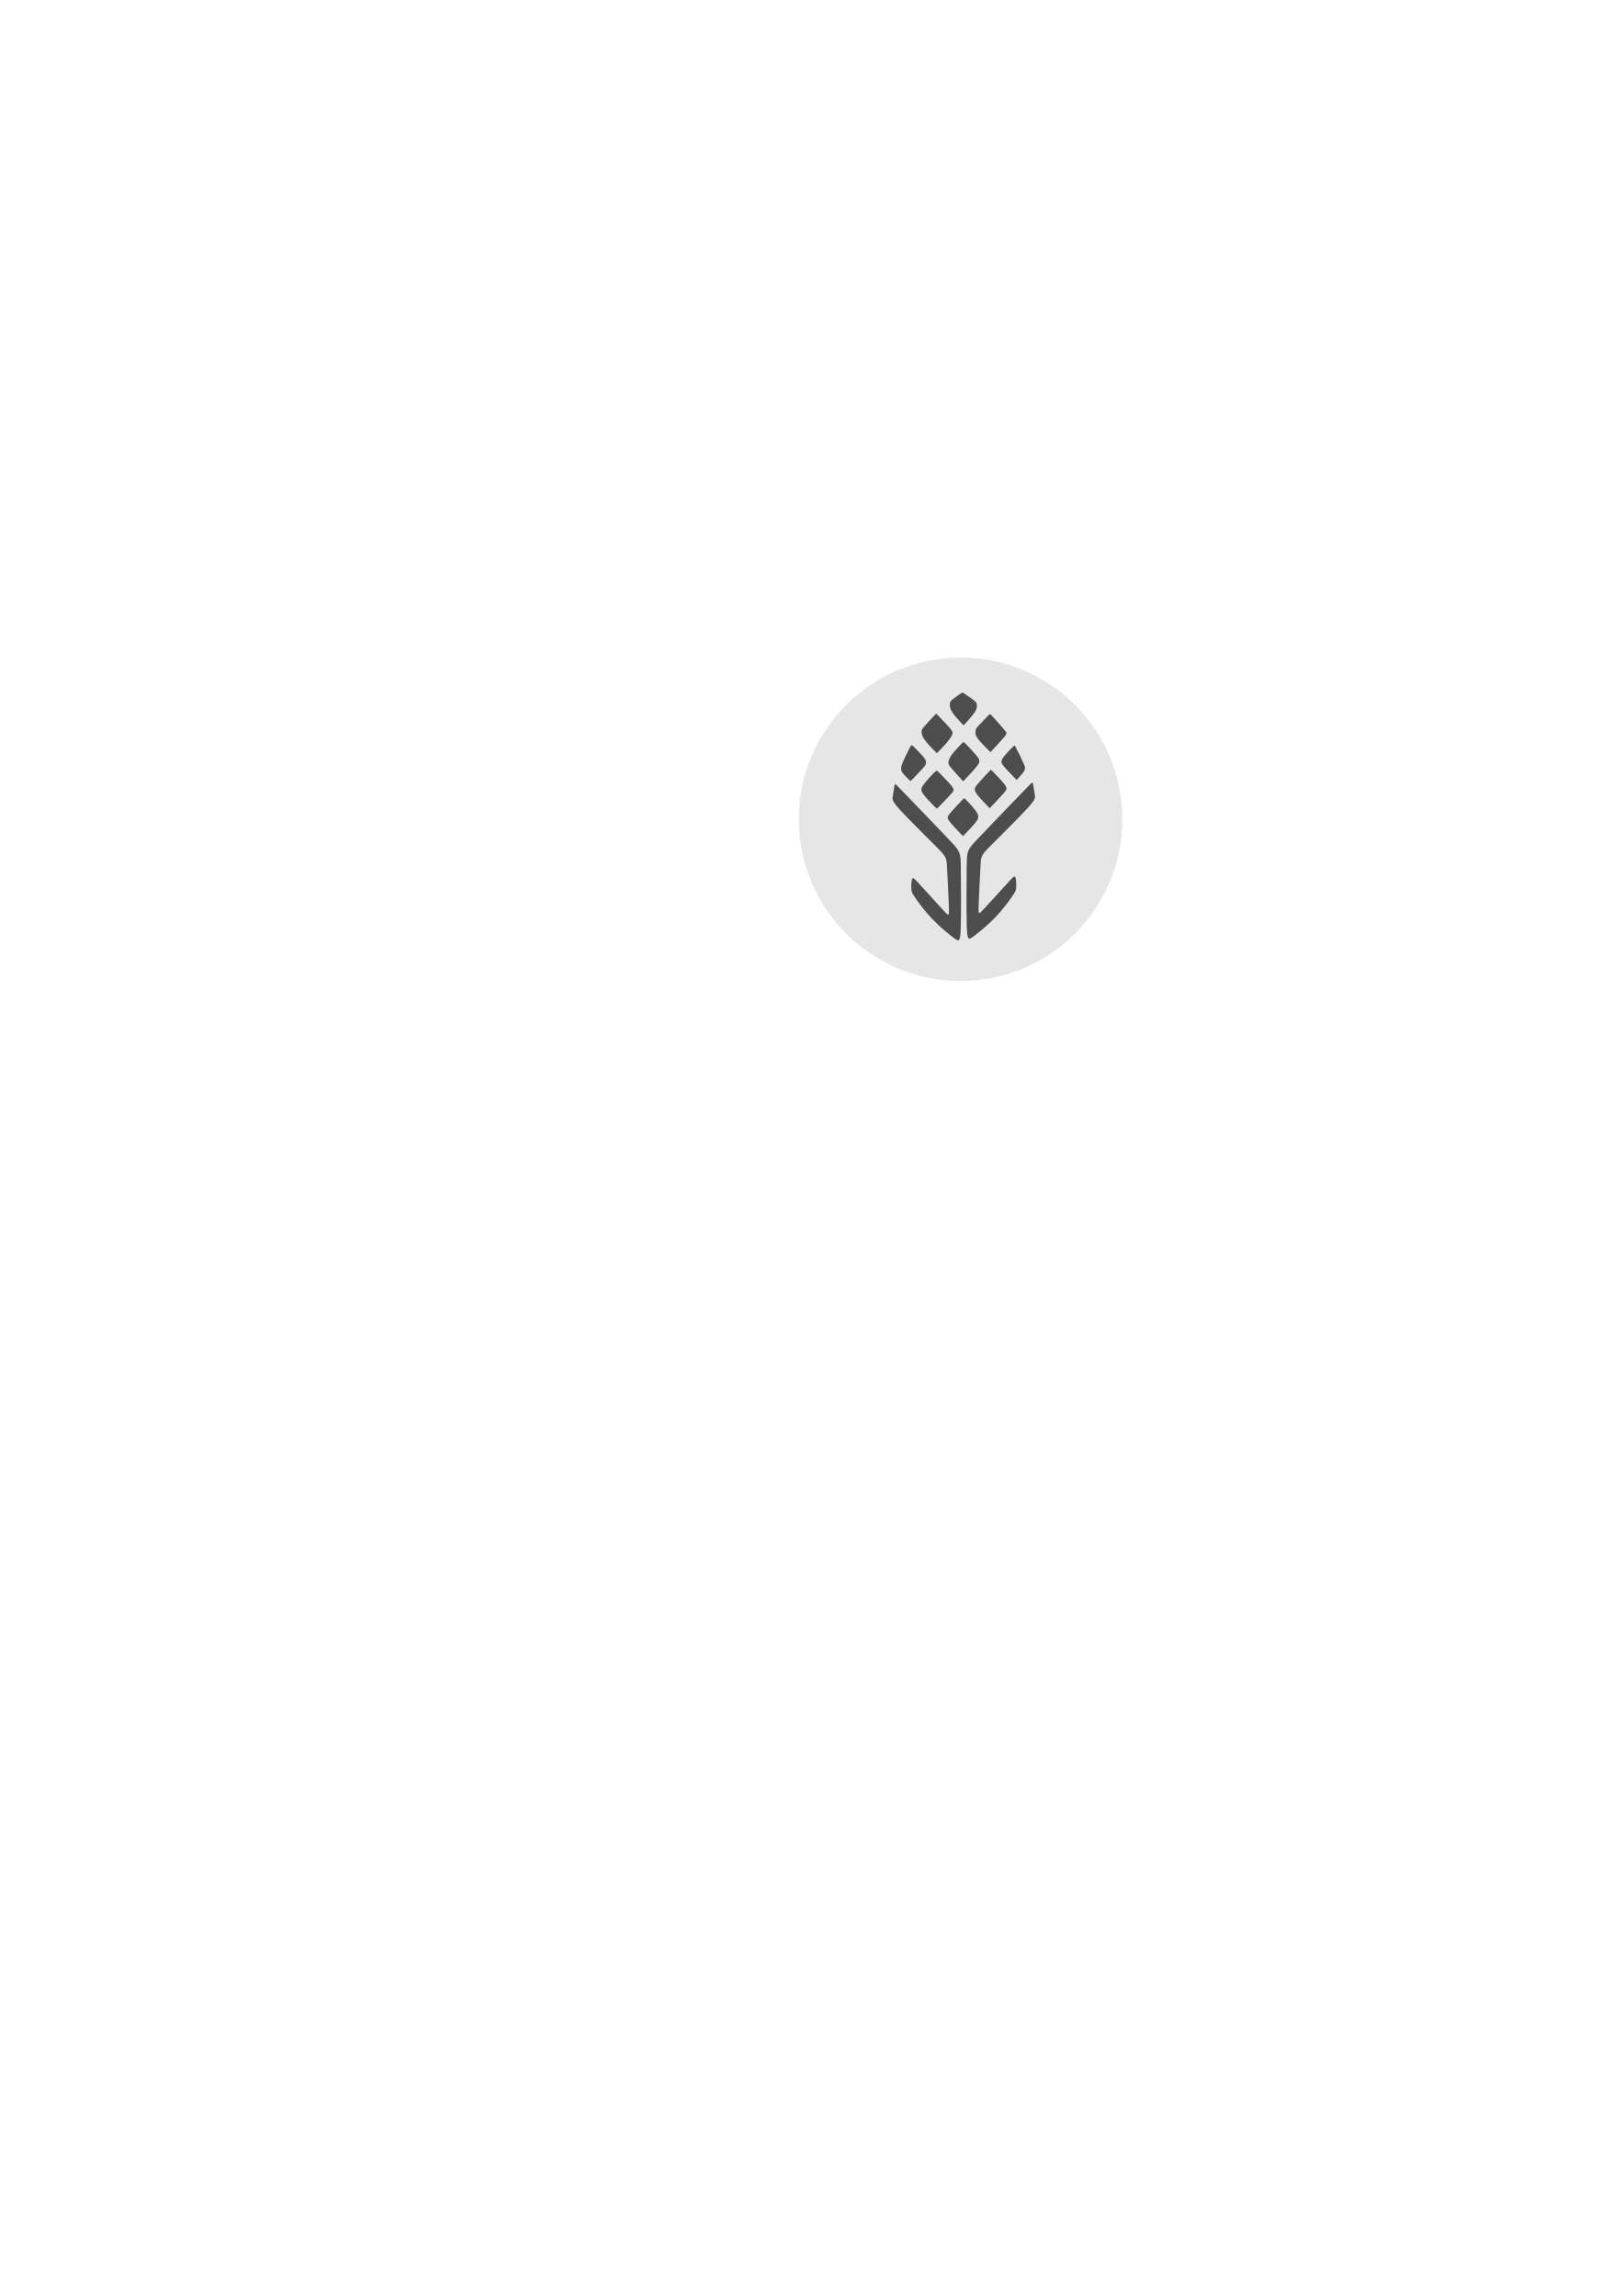
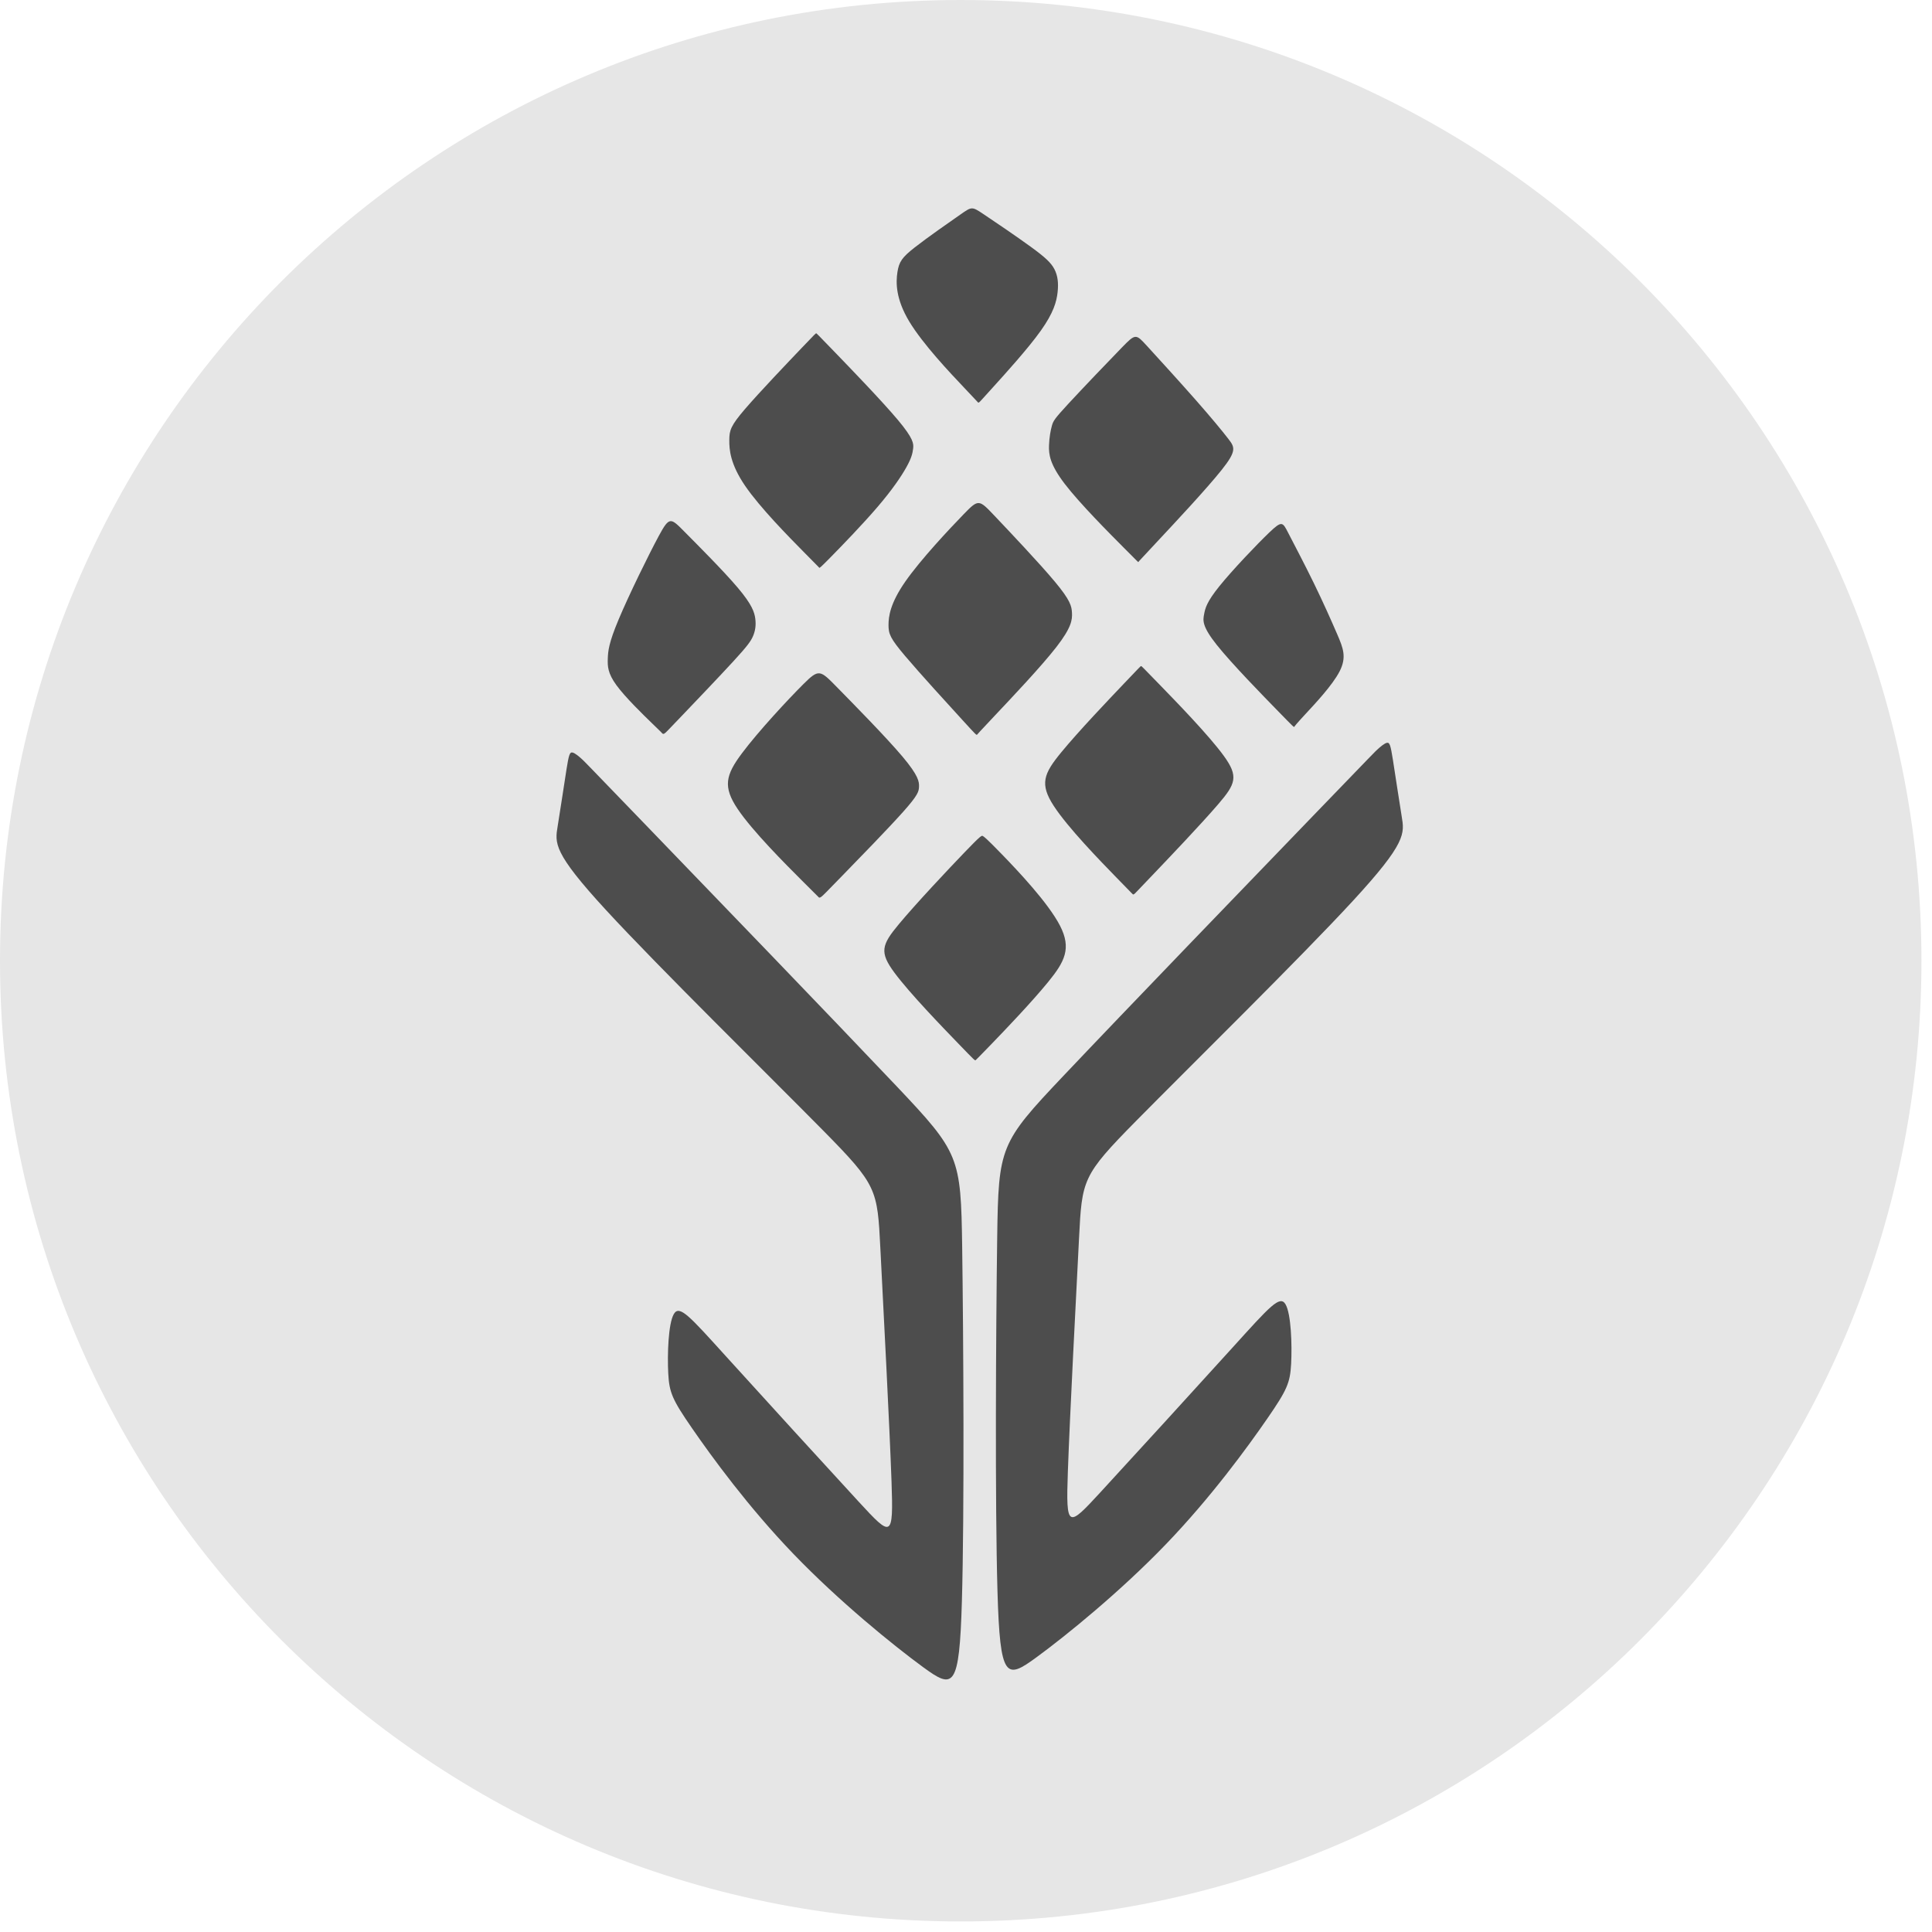
- <svg xmlns="http://www.w3.org/2000/svg" width="210mm" height="297mm" viewBox="0 0 210 297" version="1.1" id="svg1" xml:space="preserve">
-   <defs id="defs1" />
-   <g id="layer1">
-     <circle style="fill:#e6e6e6;fill-opacity:1;stroke-width:0.632" id="path2-0-3-0-5" cx="124.235" cy="105.978" r="20.92" />
-     <path style="fill:#4d4d4d;stroke:none;stroke-width:1;stroke-dasharray:none;stroke-opacity:1" d="m 130.472,115.918 c -0.298,-0.315 -0.895,-0.944 -1.191,-1.437 -0.296,-0.493 -0.292,-0.849 -0.257,-1.075 0.035,-0.226 0.101,-0.321 0.376,-0.536 0.274,-0.215 0.757,-0.551 1,-0.721 0.243,-0.17 0.246,-0.173 0.492,-0.009 0.246,0.164 0.733,0.495 1.04,0.719 0.308,0.225 0.436,0.343 0.51,0.483 0.073,0.141 0.092,0.304 0.069,0.506 -0.023,0.202 -0.087,0.442 -0.365,0.833 -0.279,0.391 -0.771,0.934 -1.033,1.223 -0.262,0.289 -0.292,0.325 -0.31,0.337 -0.019,0.012 -0.026,0.002 -0.029,-0.004 -0.004,-0.005 -0.004,-0.005 -0.302,-0.32 z" id="path3-0-5" transform="translate(-6.16746,-22.42319)" />
-     <path style="fill:#4d4d4d;stroke:none;stroke-width:1;stroke-dasharray:none;stroke-opacity:1" d="m 126.976,119.492 c -0.315,-0.319 -0.944,-0.957 -1.269,-1.433 -0.325,-0.476 -0.346,-0.791 -0.344,-0.998 0.002,-0.207 0.027,-0.306 0.344,-0.675 0.317,-0.369 0.926,-1.006 1.232,-1.327 0.306,-0.321 0.31,-0.325 0.321,-0.318 0.011,0.007 0.029,0.024 0.384,0.391 0.354,0.367 1.045,1.082 1.39,1.494 0.345,0.412 0.345,0.519 0.333,0.625 -0.012,0.106 -0.037,0.209 -0.147,0.406 -0.11,0.197 -0.304,0.487 -0.632,0.869 -0.328,0.383 -0.789,0.858 -1.021,1.094 -0.232,0.236 -0.237,0.232 -0.244,0.225 -0.008,-0.008 -0.019,-0.02 -0.025,-0.026 -0.006,-0.006 -0.006,-0.006 -0.321,-0.325 z" id="path4-3-4" transform="translate(-6.16746,-22.42319)" />
-     <path style="fill:#4d4d4d;stroke:none;stroke-width:1;stroke-dasharray:none;stroke-opacity:1" d="m 133.949,119.404 c -0.318,-0.32 -0.955,-0.959 -1.283,-1.388 -0.328,-0.429 -0.347,-0.646 -0.342,-0.831 0.006,-0.185 0.036,-0.336 0.063,-0.435 0.028,-0.099 0.052,-0.146 0.354,-0.473 0.302,-0.327 0.881,-0.933 1.174,-1.233 0.293,-0.3 0.3,-0.295 0.538,-0.035 0.238,0.26 0.708,0.776 1.059,1.174 0.351,0.398 0.582,0.679 0.72,0.859 0.138,0.179 0.182,0.256 -0.148,0.671 -0.33,0.415 -1.034,1.166 -1.397,1.555 -0.363,0.389 -0.387,0.414 -0.4,0.429 -0.013,0.015 -0.017,0.021 -0.019,0.024 -0.002,0.003 -0.002,0.003 -0.32,-0.317 z" id="path5-9-9" transform="translate(-6.16746,-22.42319)" />
-     <path style="fill:#4d4d4d;stroke:none;stroke-width:1;stroke-dasharray:none;stroke-opacity:1" d="m 130.438,123.158 c -0.307,-0.336 -0.922,-1.009 -1.247,-1.393 -0.325,-0.384 -0.361,-0.481 -0.361,-0.671 0,-0.19 0.036,-0.474 0.367,-0.949 0.331,-0.475 0.956,-1.142 1.275,-1.47 0.318,-0.328 0.329,-0.317 0.66,0.032 0.331,0.349 0.981,1.035 1.32,1.441 0.339,0.407 0.367,0.533 0.373,0.681 0.007,0.147 -0.007,0.316 -0.342,0.746 -0.335,0.43 -0.991,1.122 -1.334,1.486 -0.343,0.364 -0.373,0.4 -0.389,0.418 -0.015,0.018 -0.015,0.018 -0.323,-0.318 z" id="path6-1-1" transform="translate(-6.16746,-22.42319)" />
-     <path style="fill:#4d4d4d;stroke:none;stroke-width:1;stroke-dasharray:none;stroke-opacity:1" d="m 123.675,123.226 c -0.192,-0.186 -0.575,-0.558 -0.768,-0.821 -0.193,-0.263 -0.196,-0.418 -0.19,-0.582 0.006,-0.164 0.019,-0.338 0.24,-0.861 0.22,-0.524 0.648,-1.397 0.875,-1.818 0.227,-0.42 0.255,-0.387 0.55,-0.09 0.295,0.298 0.857,0.86 1.166,1.225 0.309,0.365 0.364,0.533 0.382,0.677 0.018,0.143 -0.001,0.262 -0.048,0.373 -0.047,0.112 -0.121,0.216 -0.43,0.553 -0.309,0.336 -0.852,0.904 -1.143,1.209 -0.292,0.305 -0.332,0.348 -0.358,0.363 -0.026,0.015 -0.039,0.004 -0.05,-0.008 -0.011,-0.012 -0.022,-0.023 -0.028,-0.029 -0.005,-0.006 -0.006,-0.006 -0.197,-0.192 z" id="path7-8-2" transform="translate(-6.16746,-22.42319)" />
-     <path style="fill:#4d4d4d;stroke:none;stroke-width:1;stroke-dasharray:none;stroke-opacity:1" d="m 126.948,126.658 c -0.358,-0.358 -1.075,-1.075 -1.401,-1.56 -0.327,-0.485 -0.263,-0.739 0.092,-1.214 0.356,-0.475 1.003,-1.173 1.339,-1.508 0.336,-0.335 0.361,-0.307 0.726,0.065 0.365,0.372 1.071,1.089 1.428,1.512 0.357,0.423 0.365,0.553 0.362,0.656 -0.003,0.103 -0.017,0.181 -0.346,0.55 -0.329,0.369 -0.974,1.031 -1.328,1.394 -0.353,0.363 -0.415,0.428 -0.453,0.455 -0.037,0.028 -0.05,0.018 -0.056,0.013 -0.006,-0.005 -0.006,-0.005 -0.365,-0.363 z" id="path8-1-5" transform="translate(-6.16746,-22.42319)" />
-     <path style="fill:#4d4d4d;stroke:none;stroke-width:1;stroke-dasharray:none;stroke-opacity:1" d="m 137.32,122.975 c -0.338,-0.346 -1.013,-1.038 -1.339,-1.447 -0.327,-0.409 -0.305,-0.536 -0.28,-0.667 0.025,-0.131 0.052,-0.266 0.334,-0.615 0.281,-0.349 0.816,-0.911 1.09,-1.173 0.274,-0.262 0.288,-0.223 0.409,0.012 0.121,0.236 0.35,0.668 0.554,1.086 0.204,0.418 0.383,0.82 0.513,1.12 0.13,0.3 0.209,0.499 0.054,0.805 -0.156,0.306 -0.547,0.719 -0.752,0.941 -0.205,0.222 -0.225,0.252 -0.234,0.267 -0.01,0.015 -0.01,0.015 -0.347,-0.331 z" id="path9-9-0" transform="translate(-6.16746,-22.42319)" />
-     <path style="fill:#4d4d4d;stroke:none;stroke-width:1;stroke-dasharray:none;stroke-opacity:1" d="m 133.798,126.595 c -0.354,-0.364 -1.062,-1.091 -1.371,-1.567 -0.309,-0.475 -0.218,-0.699 0.16,-1.159 0.378,-0.46 1.042,-1.158 1.38,-1.513 0.339,-0.356 0.351,-0.369 0.362,-0.37 0.011,-0.001 0.021,0.01 0.386,0.386 0.366,0.376 1.087,1.117 1.415,1.568 0.327,0.45 0.26,0.61 -0.121,1.054 -0.381,0.444 -1.076,1.171 -1.433,1.546 -0.357,0.375 -0.378,0.396 -0.392,0.407 -0.015,0.011 -0.023,0.011 -0.027,0.011 -0.004,1.7e-4 -0.004,1.8e-4 -0.358,-0.364 z" id="path10-5-8" transform="translate(-6.16746,-22.42319)" />
-     <path style="fill:#4d4d4d;stroke:none;stroke-width:1;stroke-dasharray:none;stroke-opacity:1" d="m 130.357,130.212 c -0.356,-0.368 -1.067,-1.104 -1.397,-1.55 -0.331,-0.446 -0.281,-0.604 0.095,-1.056 0.376,-0.452 1.079,-1.199 1.436,-1.57 0.357,-0.371 0.368,-0.365 0.394,-0.35 0.026,0.015 0.068,0.04 0.418,0.401 0.35,0.361 1.009,1.058 1.262,1.552 0.254,0.493 0.102,0.783 -0.258,1.224 -0.36,0.441 -0.927,1.034 -1.228,1.345 -0.3,0.311 -0.333,0.342 -0.35,0.357 -0.017,0.015 -0.017,0.015 -0.372,-0.353 z" id="path11-32-3" transform="translate(-6.16746,-22.42319)" />
-     <g id="g49-5-9" style="fill:#4d4d4d" transform="translate(-29.74063,-17.27826)">
-       <path style="opacity:1;fill:#4d4d4d;stroke:none;stroke-width:1;stroke-dasharray:none;stroke-opacity:1" d="m 123.56,125.462 c 1.356,1.406 4.068,4.217 5.44,5.667 1.373,1.45 1.406,1.538 1.433,3.5 0.028,1.962 0.05,5.799 -0.006,7.717 -0.055,1.918 -0.187,1.918 -0.843,1.439 -0.656,-0.48 -1.836,-1.439 -2.822,-2.464 -0.987,-1.025 -1.78,-2.117 -2.21,-2.74 -0.43,-0.623 -0.496,-0.777 -0.518,-1.191 -0.022,-0.413 2e-5,-1.086 0.121,-1.295 0.121,-0.209 0.342,0.044 1.141,0.926 0.799,0.882 2.177,2.392 2.888,3.164 0.711,0.772 0.755,0.805 0.711,-0.441 -0.044,-1.246 -0.176,-3.77 -0.243,-5.071 -0.066,-1.301 -0.066,-1.378 -1.251,-2.58 -1.185,-1.202 -3.555,-3.528 -4.718,-4.79 -1.163,-1.262 -1.119,-1.461 -1.057,-1.835 0.062,-0.374 0.142,-0.924 0.192,-1.233 0.05,-0.309 0.069,-0.378 0.128,-0.368 0.059,0.01 0.158,0.1 0.208,0.145 0.05,0.045 0.05,0.045 1.406,1.45 z" id="path12-2-3" transform="translate(23.57317,-5.144938)" />
-       <path style="opacity:1;fill:#4d4d4d;stroke:none;stroke-width:1;stroke-dasharray:none;stroke-opacity:1" d="m 123.56,125.462 c 1.356,1.406 4.068,4.217 5.44,5.667 1.373,1.45 1.406,1.538 1.433,3.5 0.028,1.962 0.05,5.799 -0.006,7.717 -0.055,1.918 -0.187,1.918 -0.843,1.439 -0.656,-0.48 -1.836,-1.439 -2.822,-2.464 -0.987,-1.025 -1.78,-2.117 -2.21,-2.74 -0.43,-0.623 -0.496,-0.777 -0.518,-1.191 -0.022,-0.413 2e-5,-1.086 0.121,-1.295 0.121,-0.209 0.342,0.044 1.141,0.926 0.799,0.882 2.177,2.392 2.888,3.164 0.711,0.772 0.755,0.805 0.711,-0.441 -0.044,-1.246 -0.176,-3.77 -0.243,-5.071 -0.066,-1.301 -0.066,-1.378 -1.251,-2.58 -1.185,-1.202 -3.555,-3.528 -4.718,-4.79 -1.163,-1.262 -1.119,-1.461 -1.057,-1.835 0.062,-0.374 0.142,-0.924 0.192,-1.233 0.05,-0.309 0.069,-0.378 0.128,-0.368 0.059,0.01 0.158,0.1 0.208,0.145 0.05,0.045 0.05,0.045 1.406,1.45 z" id="path12-6-5-9" transform="matrix(-1,0,0,1,285.2041,-5.356339)" />
-     </g>
-   </g>
+ <svg xmlns="http://www.w3.org/2000/svg" width="159" height="159" viewBox="0 0 159 159" fill="none">
+   <path d="M79.066 158.132C122.733 158.132 158.132 122.733 158.132 79.066C158.132 35.399 122.733 0 79.066 0C35.399 0 0 35.399 0 79.066C0 122.733 35.399 158.132 79.066 158.132Z" fill="#E6E6E6" />
+   <path d="M79.328 31.886C78.201 30.697 75.947 28.317 74.828 26.455C73.708 24.592 73.724 23.246 73.857 22.393C73.99 21.539 74.24 21.18 75.278 20.365C76.314 19.551 78.138 18.282 79.058 17.641C79.977 16.999 79.988 16.988 80.916 17.607C81.844 18.225 83.685 19.476 84.849 20.324C86.012 21.173 86.497 21.619 86.775 22.151C87.053 22.683 87.123 23.302 87.037 24.065C86.951 24.828 86.708 25.736 85.656 27.215C84.603 28.694 82.74 30.745 81.752 31.837C80.763 32.93 80.649 33.064 80.579 33.111C80.508 33.158 80.481 33.119 80.468 33.096C80.453 33.077 80.453 33.077 79.328 31.886Z" fill="#4D4D4D" />
+   <path d="M66.117 45.395C64.927 44.19 62.548 41.779 61.319 39.979C60.09 38.179 60.012 36.989 60.02 36.207C60.027 35.424 60.122 35.048 61.319 33.655C62.517 32.262 64.818 29.851 65.975 28.638C67.133 27.425 67.145 27.411 67.187 27.436C67.228 27.462 67.297 27.527 68.636 28.912C69.976 30.298 72.586 33.002 73.891 34.557C75.196 36.113 75.196 36.52 75.149 36.919C75.102 37.318 75.008 37.709 74.593 38.453C74.179 39.196 73.443 40.292 72.204 41.738C70.965 43.184 69.223 44.981 68.344 45.873C67.466 46.765 67.451 46.751 67.422 46.722C67.392 46.692 67.35 46.647 67.328 46.623C67.306 46.601 67.306 46.601 66.117 45.395Z" fill="#4D4D4D" />
+   <path d="M92.472 45.062C91.269 43.853 88.862 41.437 87.623 39.817C86.383 38.197 86.31 37.374 86.331 36.676C86.354 35.978 86.466 35.405 86.571 35.03C86.675 34.656 86.769 34.478 87.909 33.244C89.05 32.01 91.237 29.718 92.345 28.583C93.452 27.448 93.477 27.468 94.378 28.452C95.279 29.436 97.055 31.384 98.381 32.889C99.706 34.395 100.581 35.457 101.102 36.134C101.623 36.811 101.79 37.103 100.543 38.67C99.296 40.237 96.636 43.078 95.262 44.547C93.888 46.016 93.801 46.112 93.752 46.169C93.702 46.226 93.688 46.249 93.681 46.259C93.674 46.27 93.674 46.271 92.472 45.062Z" fill="#4D4D4D" />
+   <path d="M79.201 59.249C78.04 57.978 75.717 55.437 74.487 53.983C73.258 52.53 73.123 52.166 73.123 51.447C73.123 50.728 73.258 49.655 74.508 47.858C75.758 46.062 78.123 43.541 79.326 42.301C80.529 41.061 80.571 41.103 81.821 42.421C83.071 43.739 85.529 46.333 86.811 47.869C88.092 49.405 88.196 49.885 88.222 50.442C88.248 50.999 88.195 51.635 86.93 53.26C85.665 54.885 83.186 57.499 81.889 58.874C80.592 60.249 80.477 60.385 80.42 60.452C80.363 60.52 80.362 60.52 79.201 59.249Z" fill="#4D4D4D" />
+   <path d="M53.639 59.504C52.914 58.801 51.467 57.395 50.738 56.4C50.009 55.405 49.998 54.822 50.02 54.202C50.042 53.582 50.093 52.926 50.926 50.947C51.759 48.968 53.374 45.666 54.233 44.077C55.093 42.489 55.197 42.614 56.311 43.739C57.426 44.864 59.551 46.989 60.718 48.369C61.884 49.749 62.093 50.385 62.16 50.926C62.228 51.468 62.157 51.916 61.978 52.338C61.801 52.759 61.52 53.155 60.353 54.426C59.186 55.697 57.134 57.843 56.032 58.996C54.93 60.15 54.778 60.312 54.678 60.37C54.578 60.429 54.531 60.385 54.488 60.34C54.444 60.296 54.404 60.252 54.384 60.229C54.365 60.206 54.361 60.207 53.639 59.504Z" fill="#4D4D4D" />
+   <path d="M66.008 72.478C64.654 71.124 61.946 68.416 60.711 66.582C59.477 64.749 59.717 63.791 61.06 61.994C62.404 60.197 64.852 57.562 66.123 56.296C67.394 55.03 67.487 55.134 68.868 56.541C70.248 57.947 72.914 60.656 74.263 62.254C75.612 63.853 75.644 64.343 75.633 64.734C75.622 65.124 75.571 65.416 74.326 66.812C73.081 68.208 70.644 70.708 69.308 72.08C67.972 73.452 67.737 73.697 67.596 73.801C67.456 73.905 67.409 73.869 67.386 73.851C67.363 73.832 67.363 73.832 66.008 72.478Z" fill="#4D4D4D" />
+   <path d="M105.211 58.556C103.935 57.249 101.383 54.635 100.149 53.088C98.915 51.541 98.998 51.062 99.092 50.567C99.185 50.072 99.29 49.562 100.352 48.244C101.415 46.926 103.436 44.801 104.472 43.812C105.508 42.822 105.56 42.968 106.019 43.858C106.477 44.749 107.342 46.384 108.112 47.962C108.883 49.541 109.56 51.062 110.05 52.197C110.539 53.332 110.842 54.082 110.253 55.239C109.664 56.395 108.185 57.957 107.409 58.796C106.633 59.634 106.56 59.749 106.524 59.806C106.486 59.863 106.486 59.864 105.211 58.556Z" fill="#4D4D4D" />
+   <path d="M91.899 72.239C90.56 70.864 87.883 68.114 86.717 66.317C85.55 64.52 85.894 63.676 87.321 61.937C88.748 60.197 91.258 57.562 92.538 56.218C93.817 54.874 93.865 54.822 93.908 54.818C93.95 54.814 93.986 54.856 95.368 56.278C96.75 57.7 99.478 60.501 100.714 62.203C101.951 63.905 101.695 64.51 100.255 66.187C98.815 67.864 96.19 70.614 94.839 72.03C93.488 73.446 93.412 73.528 93.356 73.569C93.3 73.611 93.27 73.612 93.253 73.613C93.238 73.614 93.238 73.614 91.899 72.239Z" fill="#4D4D4D" />
+   <path d="M78.894 85.91C77.55 84.52 74.862 81.739 73.612 80.051C72.362 78.364 72.55 77.77 73.972 76.061C75.394 74.353 78.05 71.53 79.398 70.129C80.747 68.728 80.789 68.749 80.888 68.806C80.987 68.864 81.144 68.957 82.467 70.322C83.79 71.686 86.279 74.322 87.238 76.186C88.196 78.051 87.623 79.145 86.264 80.811C84.904 82.478 82.758 84.718 81.623 85.895C80.487 87.072 80.363 87.186 80.3 87.243C80.238 87.301 80.237 87.301 78.894 85.91Z" fill="#4D4D4D" />
+   <path d="M53.206 67.957C58.331 73.27 68.581 83.895 73.769 89.374C78.956 94.853 79.081 95.186 79.185 102.603C79.289 110.02 79.373 124.52 79.162 131.77C78.954 139.02 78.454 139.02 75.975 137.207C73.496 135.395 69.037 131.77 65.308 127.895C61.579 124.02 58.579 119.895 56.954 117.541C55.329 115.186 55.079 114.603 54.996 113.041C54.913 111.478 54.996 108.937 55.454 108.145C55.913 107.353 56.746 108.312 59.767 111.645C62.788 114.978 67.996 120.687 70.683 123.603C73.371 126.52 73.538 126.645 73.371 121.936C73.204 117.228 72.704 107.687 72.454 102.77C72.204 97.853 72.204 97.561 67.725 93.02C63.246 88.478 54.288 79.686 49.892 74.916C45.496 70.145 45.663 69.395 45.897 67.981C46.131 66.567 46.434 64.489 46.621 63.319C46.809 62.15 46.882 61.89 47.105 61.929C47.33 61.968 47.705 62.306 47.892 62.476C48.079 62.645 48.081 62.645 53.206 67.957Z" fill="#4D4D4D" />
+   <path d="M108.047 67.158C102.922 72.471 92.672 83.096 87.485 88.575C82.297 94.054 82.172 94.388 82.068 101.804C81.964 109.221 81.881 123.721 82.091 130.971C82.299 138.221 82.799 138.221 85.279 136.408C87.758 134.596 92.216 130.971 95.945 127.096C99.674 123.221 102.674 119.096 104.299 116.742C105.924 114.387 106.174 113.804 106.258 112.242C106.341 110.679 106.258 108.138 105.799 107.346C105.341 106.554 104.507 107.513 101.487 110.846C98.466 114.179 93.257 119.888 90.57 122.804C87.882 125.721 87.716 125.846 87.882 121.137C88.049 116.429 88.549 106.888 88.799 101.971C89.049 97.054 89.049 96.763 93.528 92.221C98.008 87.679 106.966 78.888 111.362 74.117C115.757 69.346 115.591 68.596 115.356 67.182C115.122 65.768 114.82 63.69 114.632 62.52C114.445 61.351 114.372 61.091 114.148 61.13C113.924 61.169 113.549 61.507 113.362 61.677C113.174 61.846 113.172 61.846 108.047 67.158Z" fill="#4D4D4D" />
</svg>
